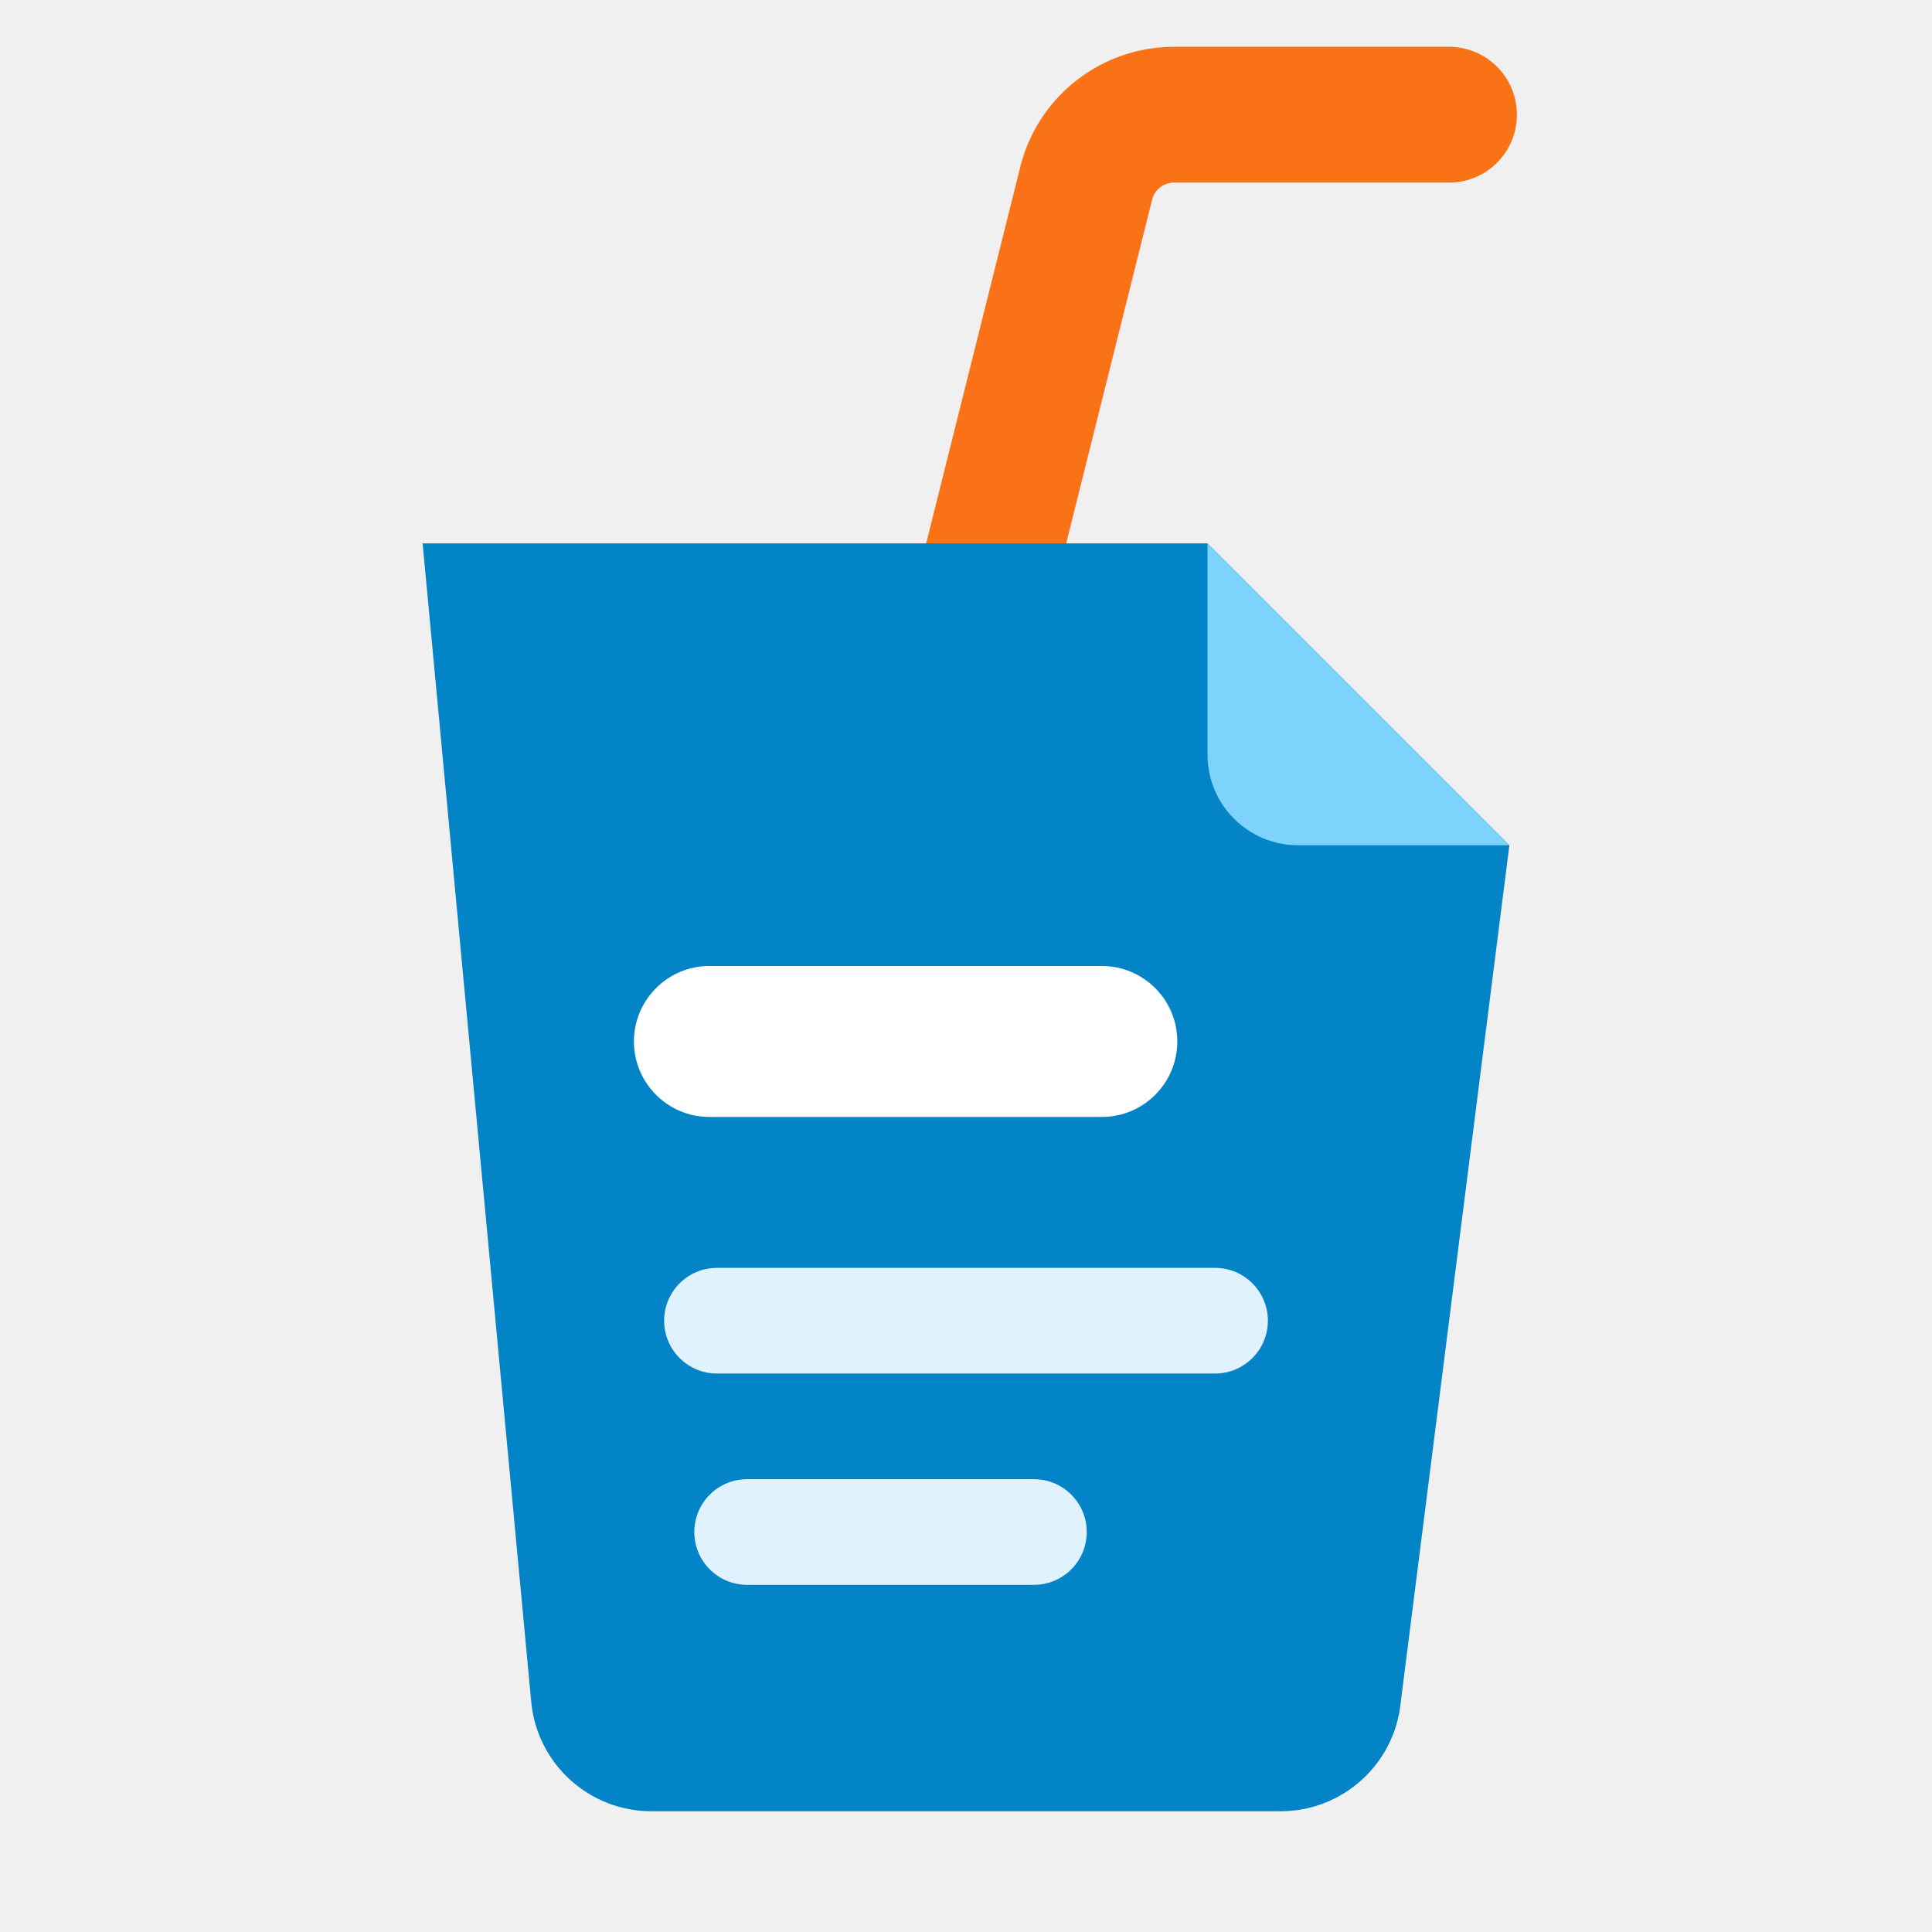
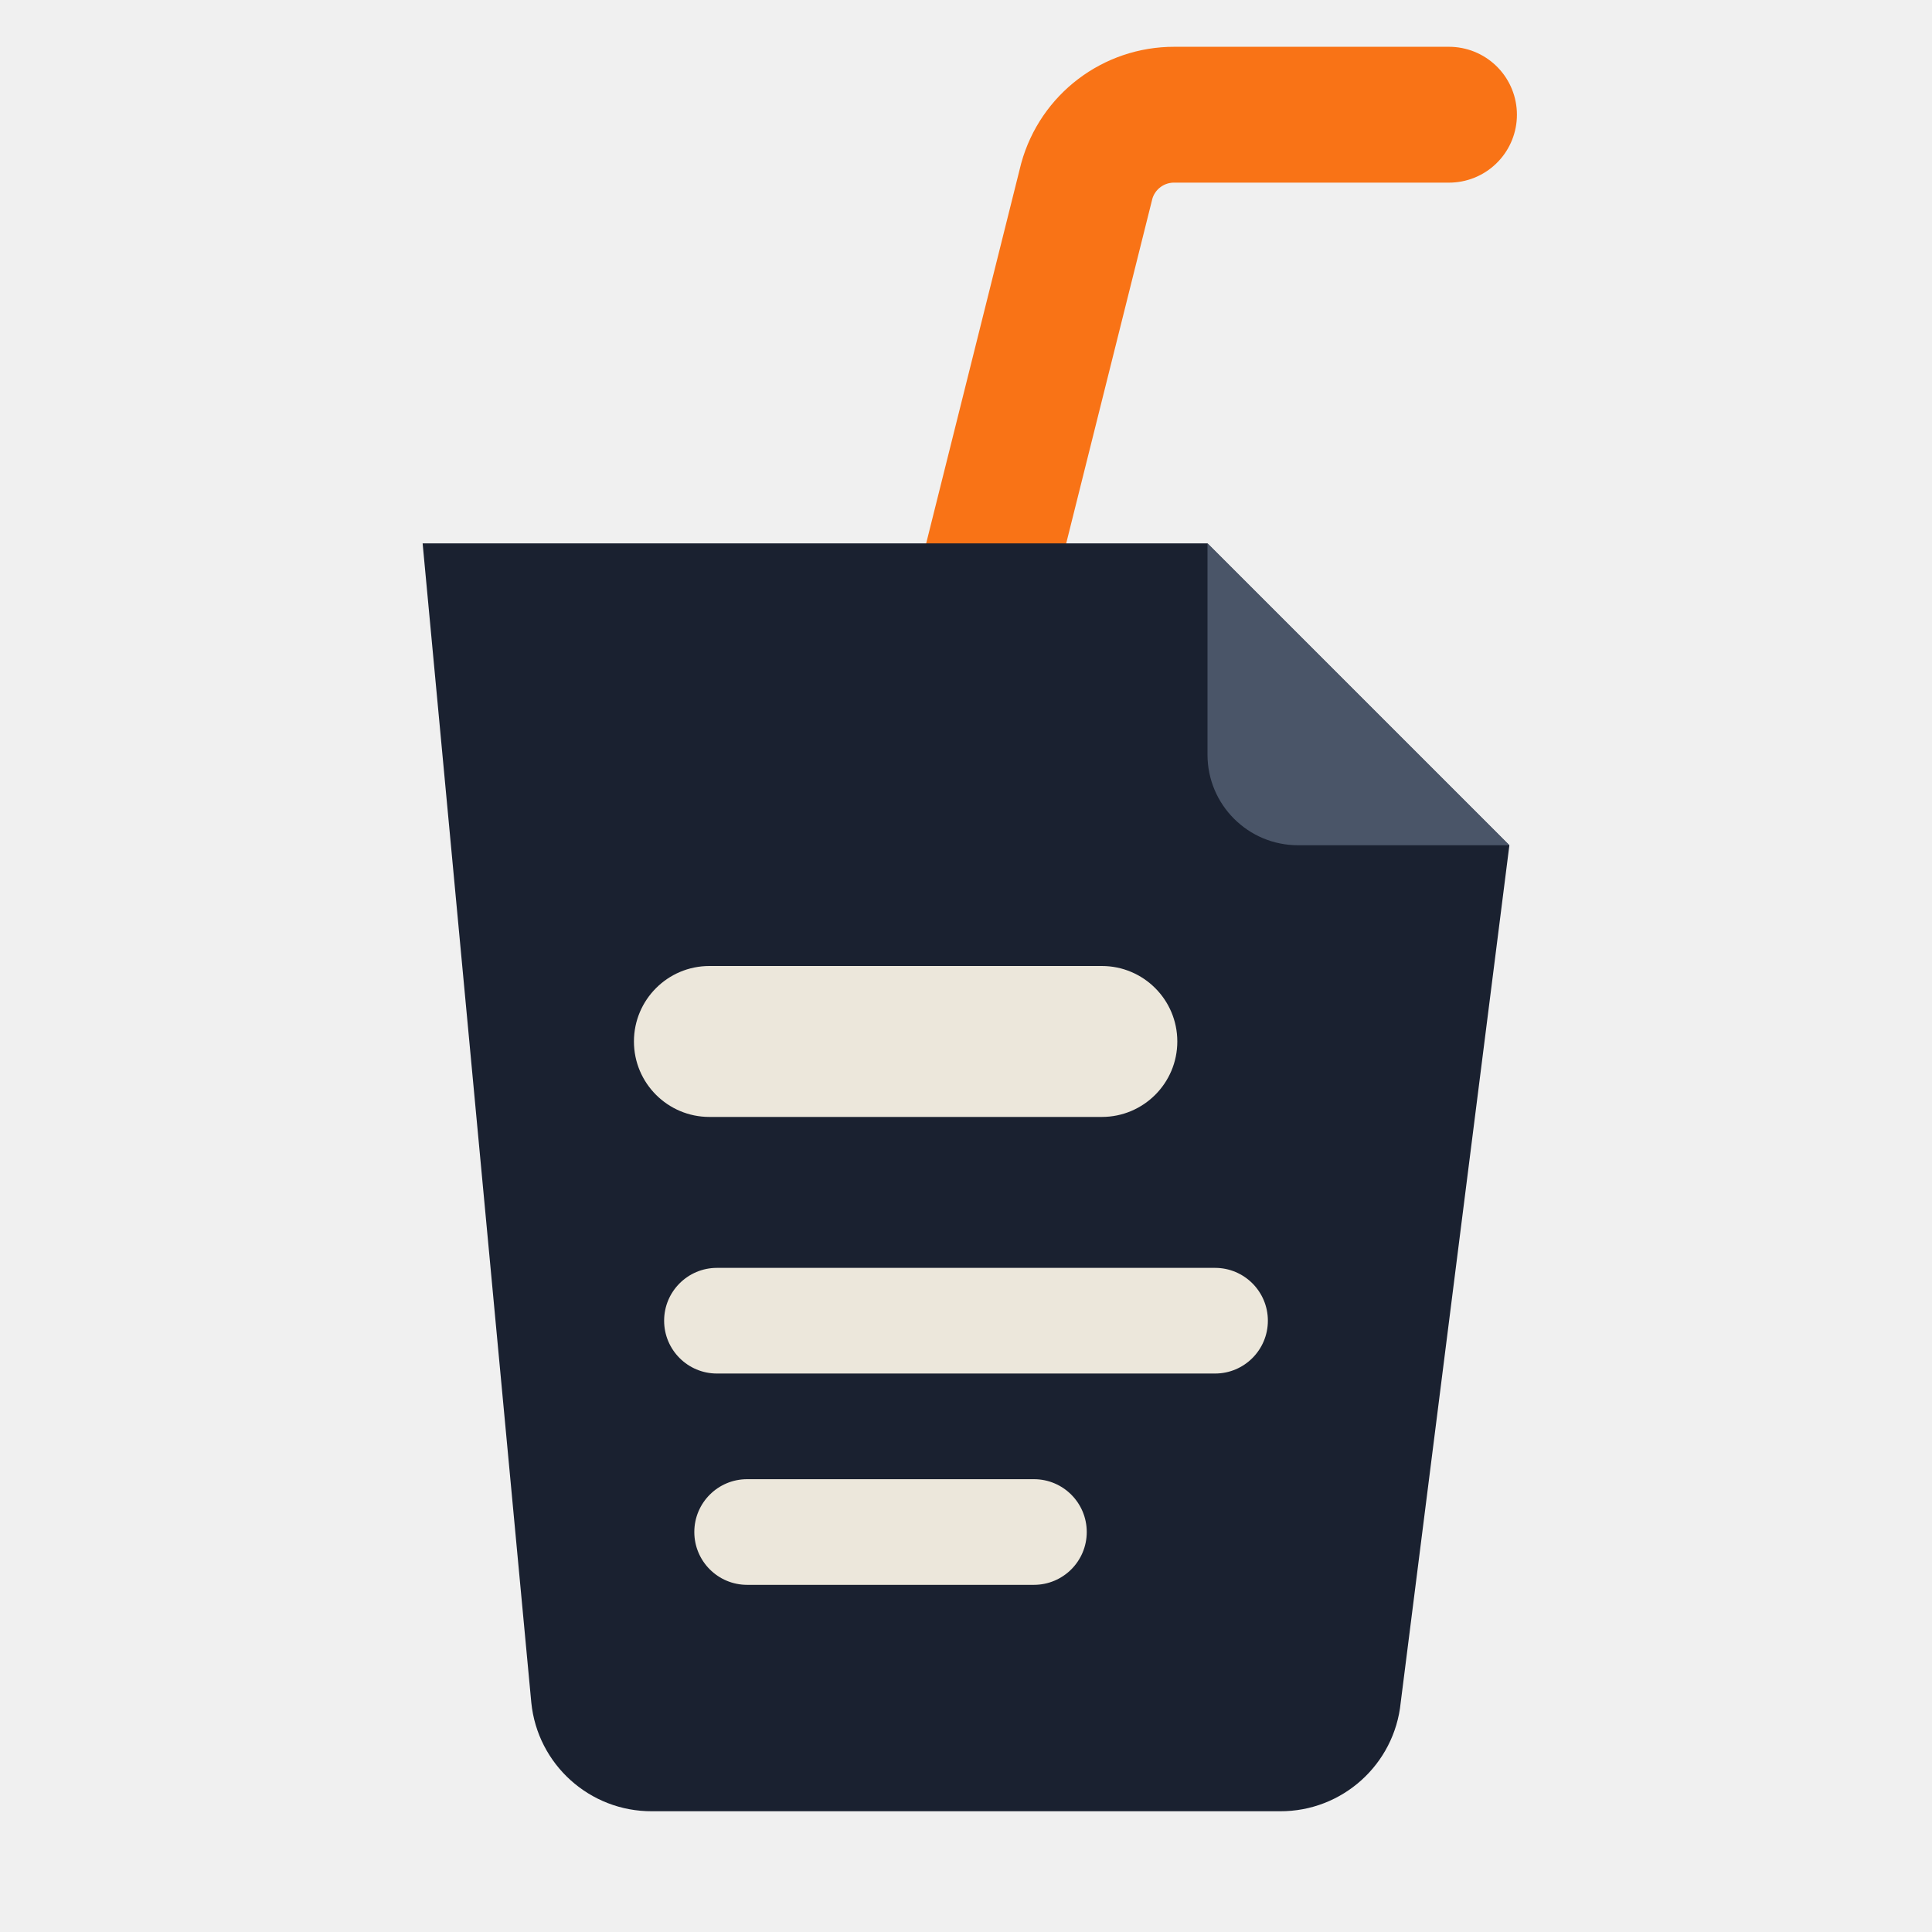
<svg xmlns="http://www.w3.org/2000/svg" viewBox="0 0 64 64">
+   <style>.b{fill:#1A2130}.f{fill:#4A5568}.t{fill:#ECE7DB}.w{fill:#1A2130}@media (prefers-color-scheme:dark){.b{fill:#ECE7DB}.f{fill:#CFC7B4}.t{fill:#1A2130}.w{fill:#ECE7DB}}</style>
  <path d="M30 30l6-24a3 3 0 0 1 2.9-2.2H48" fill="none" stroke="#F97316" stroke-width="4.5" stroke-linecap="round" stroke-linejoin="round" />
-   <path d="M14 18h26l10 10-3.6 28.4a4 4 0 0 1-4 3.6H21.6a4 4 0 0 1-4-3.6z" fill="#0284C7" />
-   <path d="M40 18v7a3 3 0 0 0 3 3h7z" fill="#7DD3FC" />
-   <g fill="#fff">
+   <path class="b" d="M14 18h26l10 10-3.6 28.4a4 4 0 0 1-4 3.6H21.6a4 4 0 0 1-4-3.6z" fill="#1A2130" />
+   <path class="f" d="M40 18v7a3 3 0 0 0 3 3h7z" fill="#4A5568" />
+   <g class="t" fill="#ECE7DB">
    <rect x="21" y="32" width="18" height="5" rx="2.5" />
-   </g>
-   <g fill="#E0F2FE">
    <rect x="22" y="42" width="20" height="3.5" rx="1.75" />
    <rect x="23" y="49" width="13" height="3.5" rx="1.75" />
  </g>
</svg>
